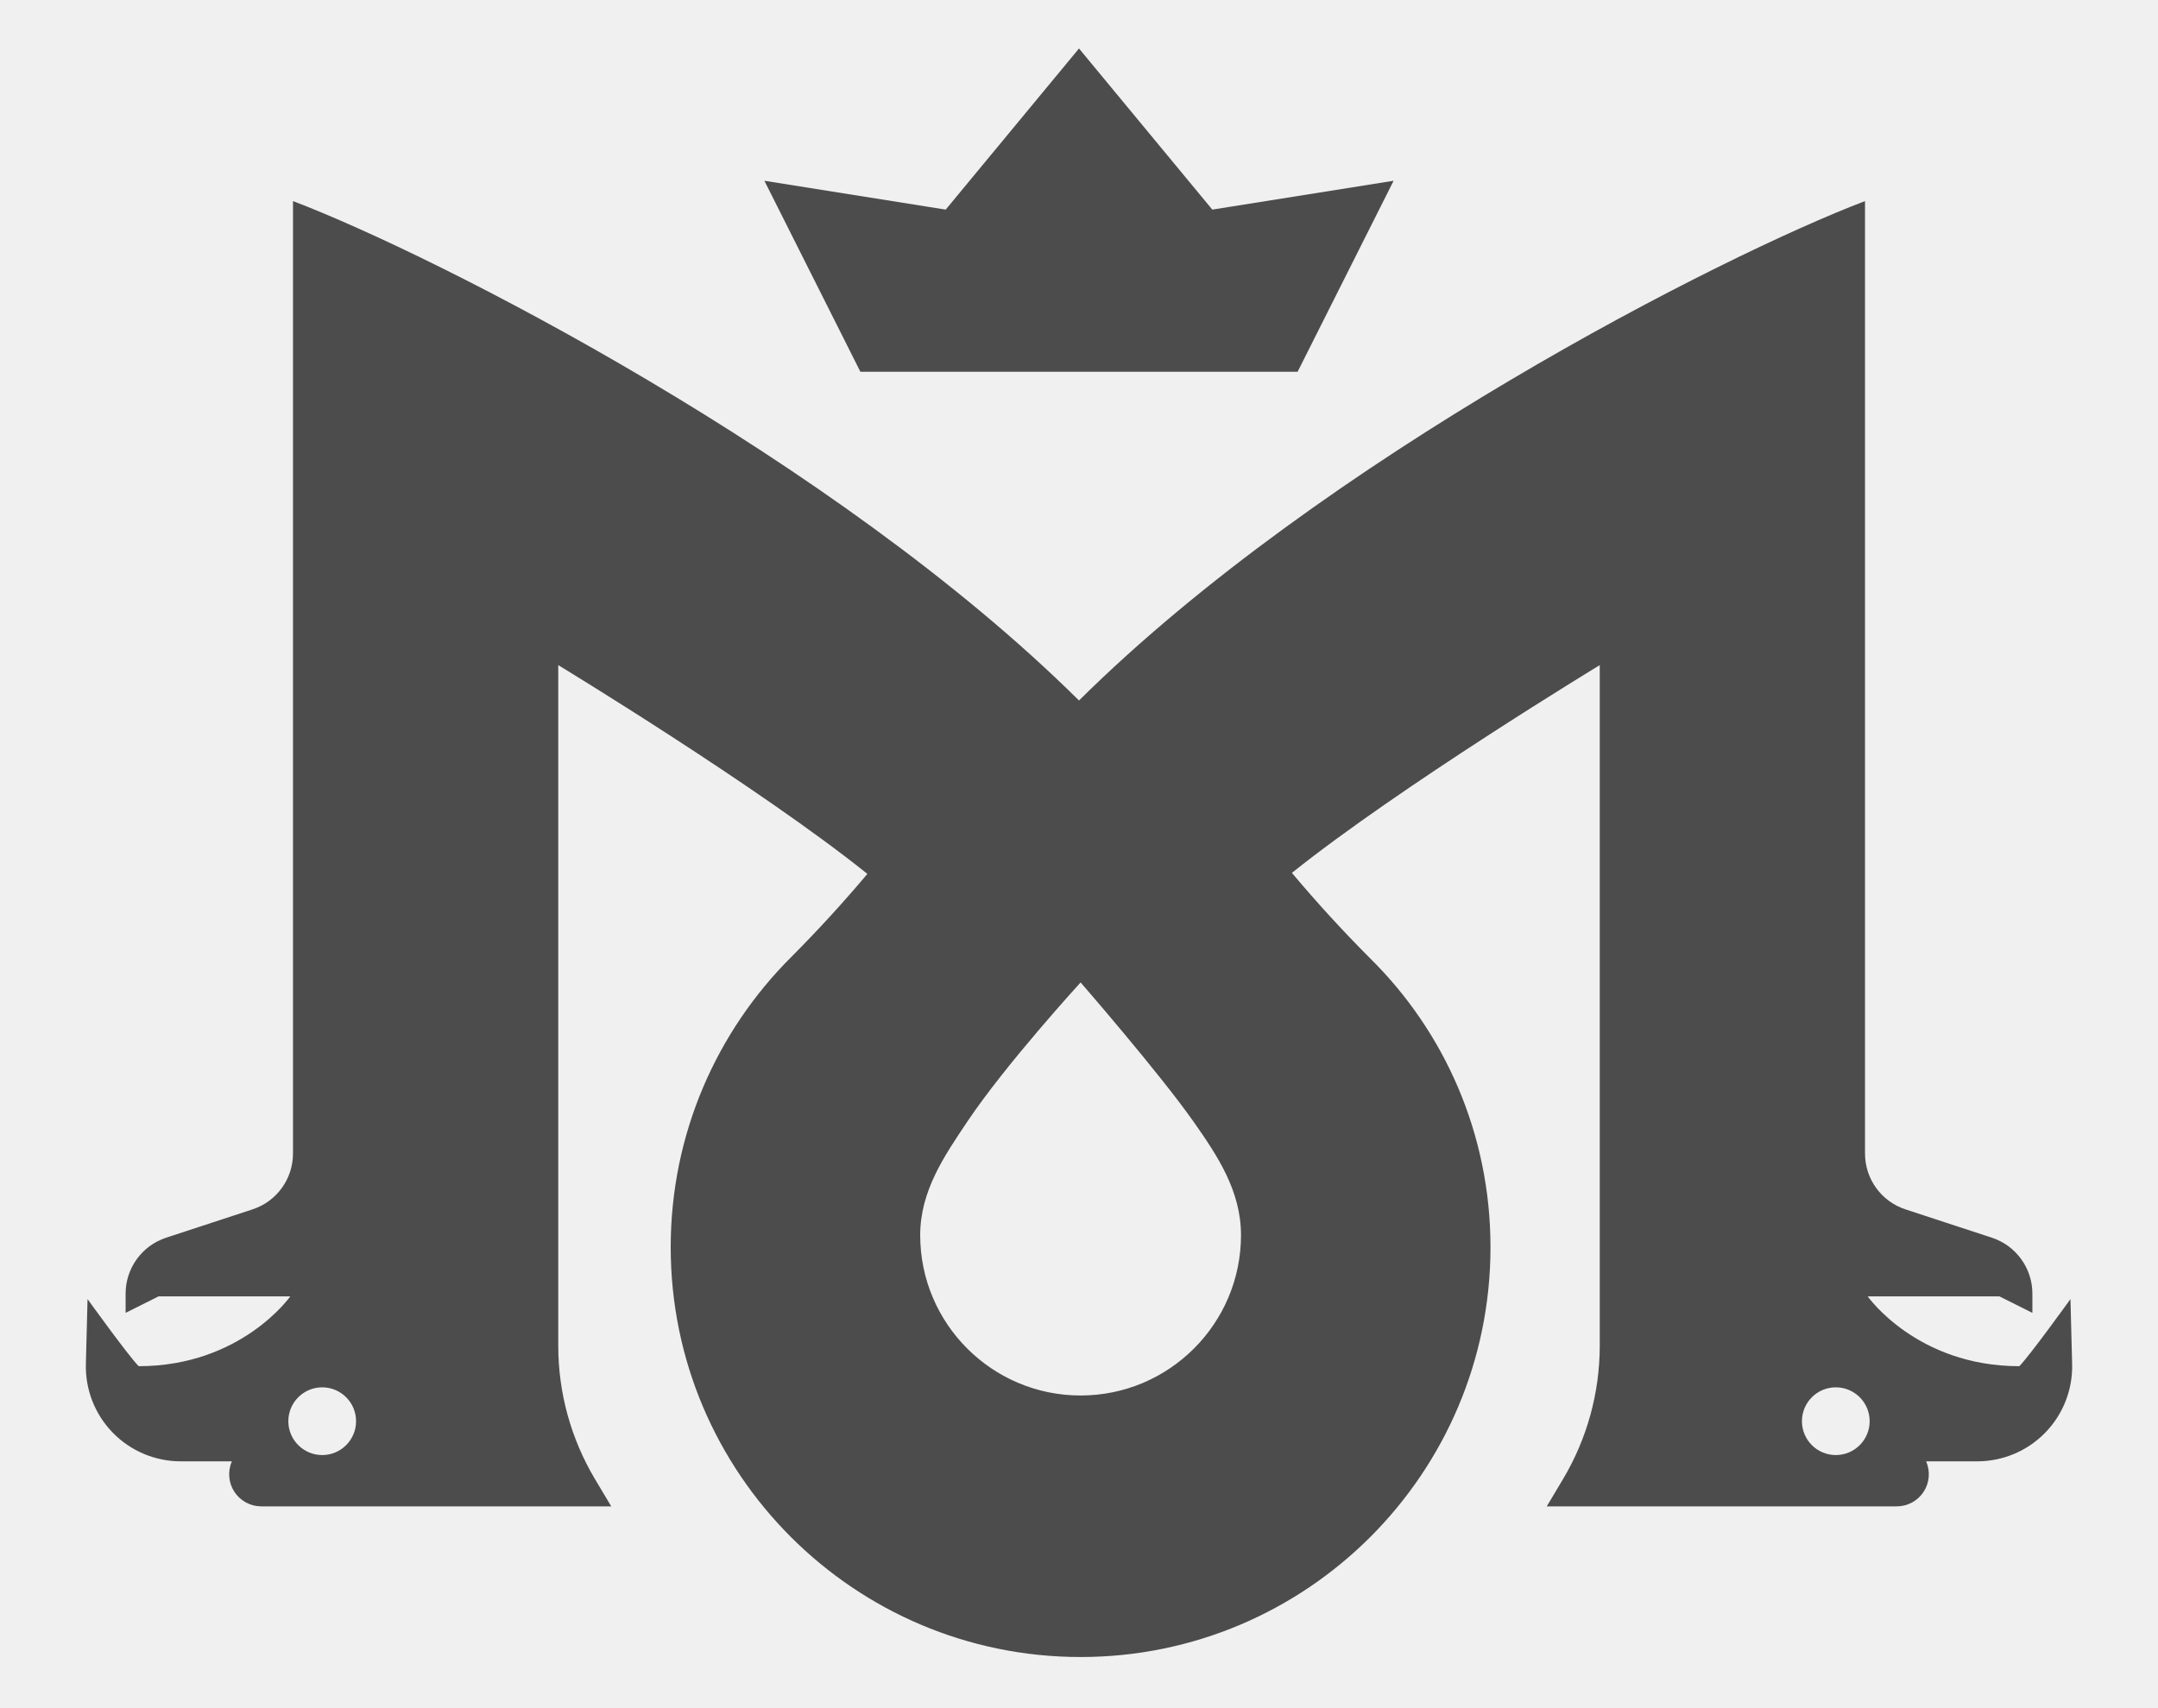
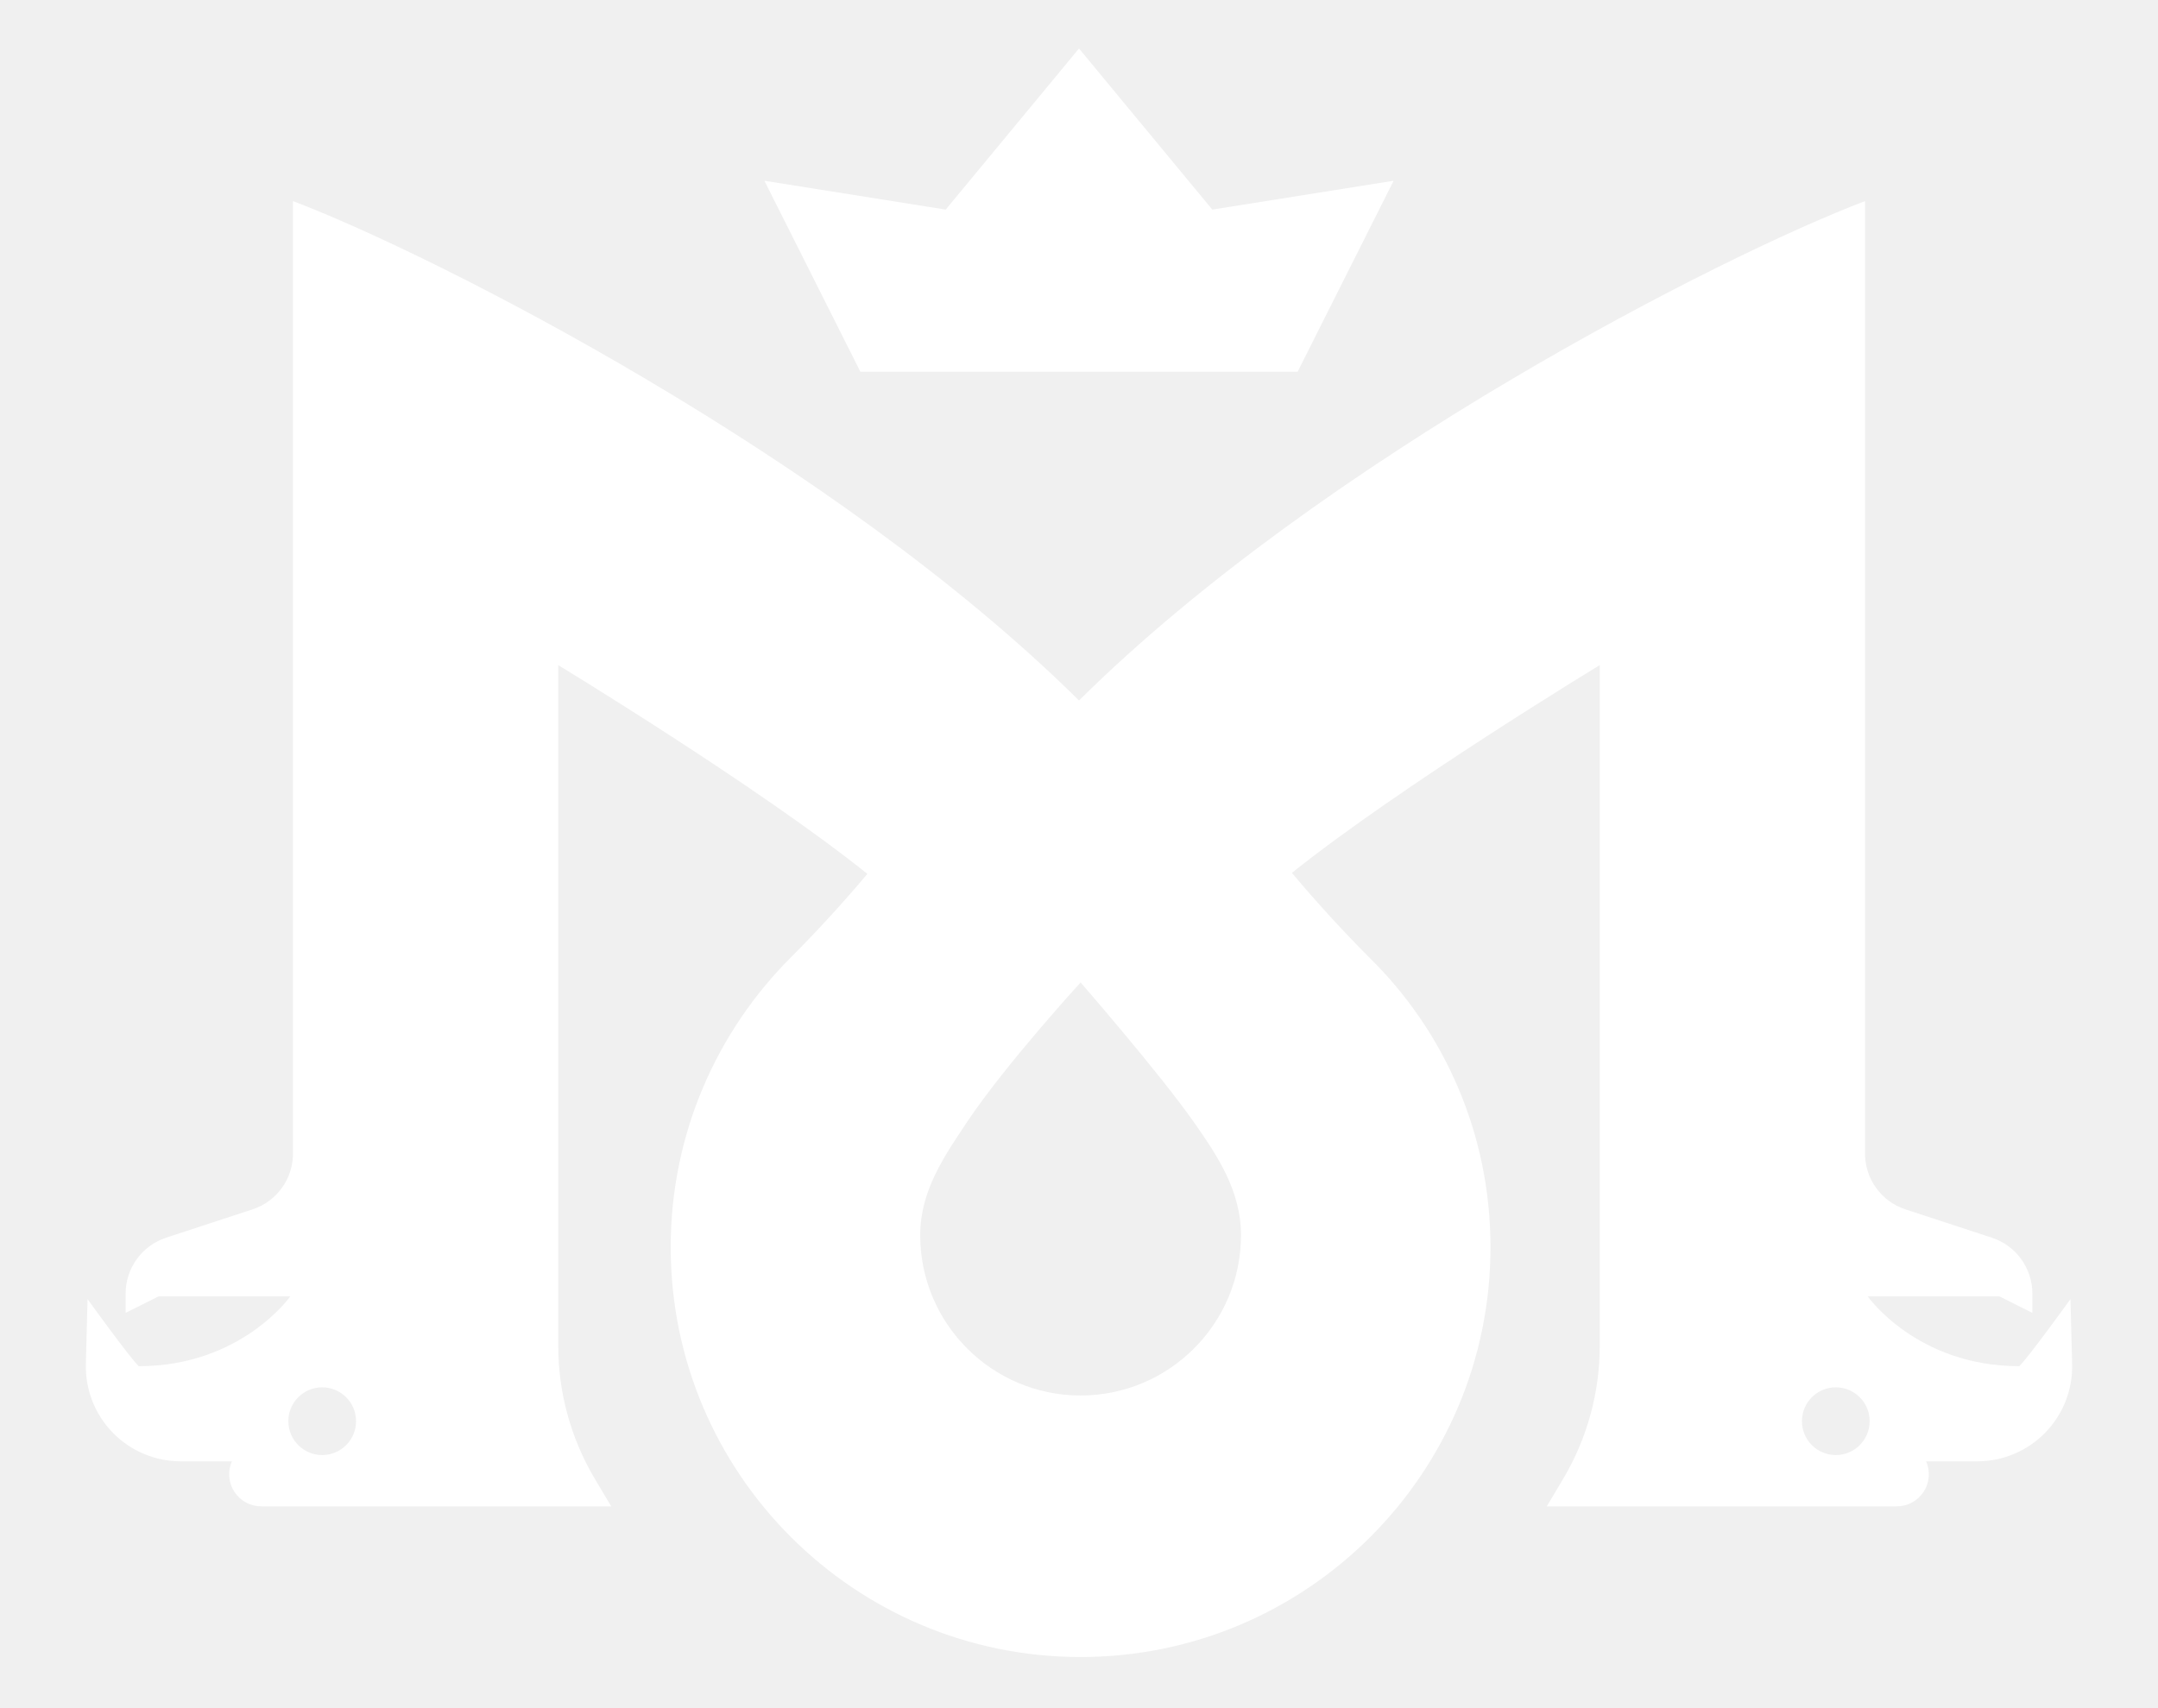
<svg xmlns="http://www.w3.org/2000/svg" width="100%" height="100%" viewBox="0 0 848 671" version="1.1" xml:space="preserve" style="fill-rule:evenodd;clip-rule:evenodd;stroke-linejoin:round;stroke-miterlimit:2;">
  <g transform="matrix(1,0,0,1,-3006.877,-241.3607)">
    <g id="MONSTEROLOGY" transform="matrix(0.828125,0,0,0.436379,3006.877,241.3607)">
      <rect x="0" y="0" width="1024" height="1536" style="fill:none;" />
      <g transform="matrix(4.02064,0,0,7.630041,-18502.257,-951.4563)">
-         <path d="M4704.186,227.852C4691.455,217.624 4667.704,203.209 4667.704,203.209L4667.704,283.553C4667.704,289.095 4669.203,294.535 4672.041,299.295C4673.111,301.088 4673.957,302.507 4673.957,302.507C4673.957,302.507 4645.248,302.507 4632.651,302.507C4631.372,302.507 4630.178,301.86 4629.48,300.788C4628.781,299.716 4628.671,298.364 4629.187,297.193C4629.188,297.192 4629.188,297.192 4629.188,297.192C4629.188,297.192 4626.454,297.192 4623.146,297.192C4620.126,297.192 4617.234,295.972 4615.127,293.809C4613.019,291.646 4611.875,288.724 4611.953,285.705C4612.058,281.633 4612.152,278.041 4612.152,278.041C4612.152,278.041 4616.989,284.764 4618.186,285.961C4630.296,285.961 4636.079,277.72 4636.079,277.72L4620.533,277.72L4616.644,279.667C4616.644,279.667 4616.644,278.663 4616.644,277.399C4616.644,274.394 4618.575,271.729 4621.43,270.793C4624.523,269.779 4628.533,268.464 4631.624,267.45C4634.472,266.517 4636.398,263.859 4636.398,260.861L4636.398,148.435C4653.369,154.891 4700.311,178.782 4729.162,207.384C4758.013,178.782 4804.955,154.891 4821.927,148.435L4821.927,260.861C4821.927,263.859 4823.852,266.517 4826.7,267.45C4829.791,268.464 4833.801,269.779 4836.894,270.793C4839.749,271.729 4841.68,274.394 4841.68,277.399C4841.68,278.663 4841.68,279.667 4841.68,279.667L4837.791,277.72L4822.245,277.72C4822.245,277.72 4828.028,285.961 4840.139,285.961C4841.335,284.764 4846.173,278.041 4846.173,278.041C4846.173,278.041 4846.266,281.633 4846.371,285.705C4846.449,288.724 4845.305,291.646 4843.197,293.809C4841.09,295.972 4838.198,297.192 4835.178,297.192C4831.87,297.192 4829.136,297.192 4829.136,297.192C4829.136,297.192 4829.137,297.192 4829.137,297.193C4829.653,298.364 4829.543,299.716 4828.845,300.788C4828.146,301.86 4826.953,302.507 4825.673,302.507C4813.076,302.507 4784.367,302.507 4784.367,302.507C4784.367,302.507 4785.213,301.088 4786.283,299.295C4789.122,294.535 4790.62,289.095 4790.62,283.553C4790.62,261.359 4790.62,203.209 4790.62,203.209C4790.62,203.209 4767.056,217.51 4754.289,227.731C4757.197,231.198 4760.254,234.541 4763.454,237.752C4772.295,246.444 4777.726,258.55 4777.726,271.915C4777.726,298.614 4756.05,320.29 4729.351,320.29C4702.651,320.29 4680.975,298.614 4680.975,271.915C4680.975,258.55 4686.407,246.444 4695.18,237.685C4698.322,234.532 4701.327,231.251 4704.186,227.852ZM4639.845,288.457C4642.051,288.457 4643.842,290.248 4643.842,292.454C4643.842,294.66 4642.051,296.451 4639.845,296.451C4637.639,296.451 4635.848,294.66 4635.848,292.454C4635.848,290.248 4637.639,288.457 4639.845,288.457ZM4818.479,288.457C4816.273,288.457 4814.482,290.248 4814.482,292.454C4814.482,294.66 4816.273,296.451 4818.479,296.451C4820.685,296.451 4822.476,294.66 4822.476,292.454C4822.476,290.248 4820.685,288.457 4818.479,288.457ZM4729.351,240.665C4729.351,240.665 4738.59,251.278 4742.696,257.122C4745.486,261.091 4748.281,265.261 4748.281,270.491C4748.281,280.939 4739.799,289.421 4729.351,289.421C4718.902,289.421 4710.42,280.939 4710.42,270.491C4710.42,265.261 4713.28,261.127 4715.978,257.096C4720.513,250.322 4729.351,240.665 4729.351,240.665ZM4744.894,149.44L4729.169,130.429L4729.165,130.417L4729.162,130.421L4729.159,130.417L4729.156,130.429L4713.431,149.44L4692.032,146.035L4703.36,168.577L4754.964,168.577L4766.292,146.035L4744.894,149.44Z" style="fill:rgb(76,76,76);" />
+         <path d="M4704.186,227.852C4691.455,217.624 4667.704,203.209 4667.704,203.209L4667.704,283.553C4667.704,289.095 4669.203,294.535 4672.041,299.295C4673.111,301.088 4673.957,302.507 4673.957,302.507C4673.957,302.507 4645.248,302.507 4632.651,302.507C4631.372,302.507 4630.178,301.86 4629.48,300.788C4628.781,299.716 4628.671,298.364 4629.187,297.193C4629.188,297.192 4629.188,297.192 4629.188,297.192C4629.188,297.192 4626.454,297.192 4623.146,297.192C4620.126,297.192 4617.234,295.972 4615.127,293.809C4613.019,291.646 4611.875,288.724 4611.953,285.705C4612.058,281.633 4612.152,278.041 4612.152,278.041C4612.152,278.041 4616.989,284.764 4618.186,285.961C4630.296,285.961 4636.079,277.72 4636.079,277.72L4620.533,277.72L4616.644,279.667C4616.644,279.667 4616.644,278.663 4616.644,277.399C4616.644,274.394 4618.575,271.729 4621.43,270.793C4624.523,269.779 4628.533,268.464 4631.624,267.45C4634.472,266.517 4636.398,263.859 4636.398,260.861L4636.398,148.435C4653.369,154.891 4700.311,178.782 4729.162,207.384C4758.013,178.782 4804.955,154.891 4821.927,148.435L4821.927,260.861C4821.927,263.859 4823.852,266.517 4826.7,267.45C4829.791,268.464 4833.801,269.779 4836.894,270.793C4839.749,271.729 4841.68,274.394 4841.68,277.399C4841.68,278.663 4841.68,279.667 4841.68,279.667L4837.791,277.72L4822.245,277.72C4822.245,277.72 4828.028,285.961 4840.139,285.961C4841.335,284.764 4846.173,278.041 4846.173,278.041C4846.173,278.041 4846.266,281.633 4846.371,285.705C4846.449,288.724 4845.305,291.646 4843.197,293.809C4841.09,295.972 4838.198,297.192 4835.178,297.192C4831.87,297.192 4829.136,297.192 4829.136,297.192C4829.136,297.192 4829.137,297.192 4829.137,297.193C4829.653,298.364 4829.543,299.716 4828.845,300.788C4828.146,301.86 4826.953,302.507 4825.673,302.507C4813.076,302.507 4784.367,302.507 4784.367,302.507C4784.367,302.507 4785.213,301.088 4786.283,299.295C4789.122,294.535 4790.62,289.095 4790.62,283.553C4790.62,261.359 4790.62,203.209 4790.62,203.209C4790.62,203.209 4767.056,217.51 4754.289,227.731C4757.197,231.198 4760.254,234.541 4763.454,237.752C4772.295,246.444 4777.726,258.55 4777.726,271.915C4777.726,298.614 4756.05,320.29 4729.351,320.29C4702.651,320.29 4680.975,298.614 4680.975,271.915C4680.975,258.55 4686.407,246.444 4695.18,237.685C4698.322,234.532 4701.327,231.251 4704.186,227.852ZM4639.845,288.457C4642.051,288.457 4643.842,290.248 4643.842,292.454C4643.842,294.66 4642.051,296.451 4639.845,296.451C4637.639,296.451 4635.848,294.66 4635.848,292.454C4635.848,290.248 4637.639,288.457 4639.845,288.457ZM4818.479,288.457C4816.273,288.457 4814.482,290.248 4814.482,292.454C4814.482,294.66 4816.273,296.451 4818.479,296.451C4820.685,296.451 4822.476,294.66 4822.476,292.454C4822.476,290.248 4820.685,288.457 4818.479,288.457ZM4729.351,240.665C4729.351,240.665 4738.59,251.278 4742.696,257.122C4745.486,261.091 4748.281,265.261 4748.281,270.491C4748.281,280.939 4739.799,289.421 4729.351,289.421C4718.902,289.421 4710.42,280.939 4710.42,270.491C4710.42,265.261 4713.28,261.127 4715.978,257.096C4720.513,250.322 4729.351,240.665 4729.351,240.665ZM4744.894,149.44L4729.169,130.429L4729.165,130.417L4729.162,130.421L4729.159,130.417L4729.156,130.429L4713.431,149.44L4692.032,146.035L4703.36,168.577L4754.964,168.577L4766.292,146.035L4744.894,149.44Z" style="fill:white;" />
      </g>
    </g>
  </g>
</svg>
